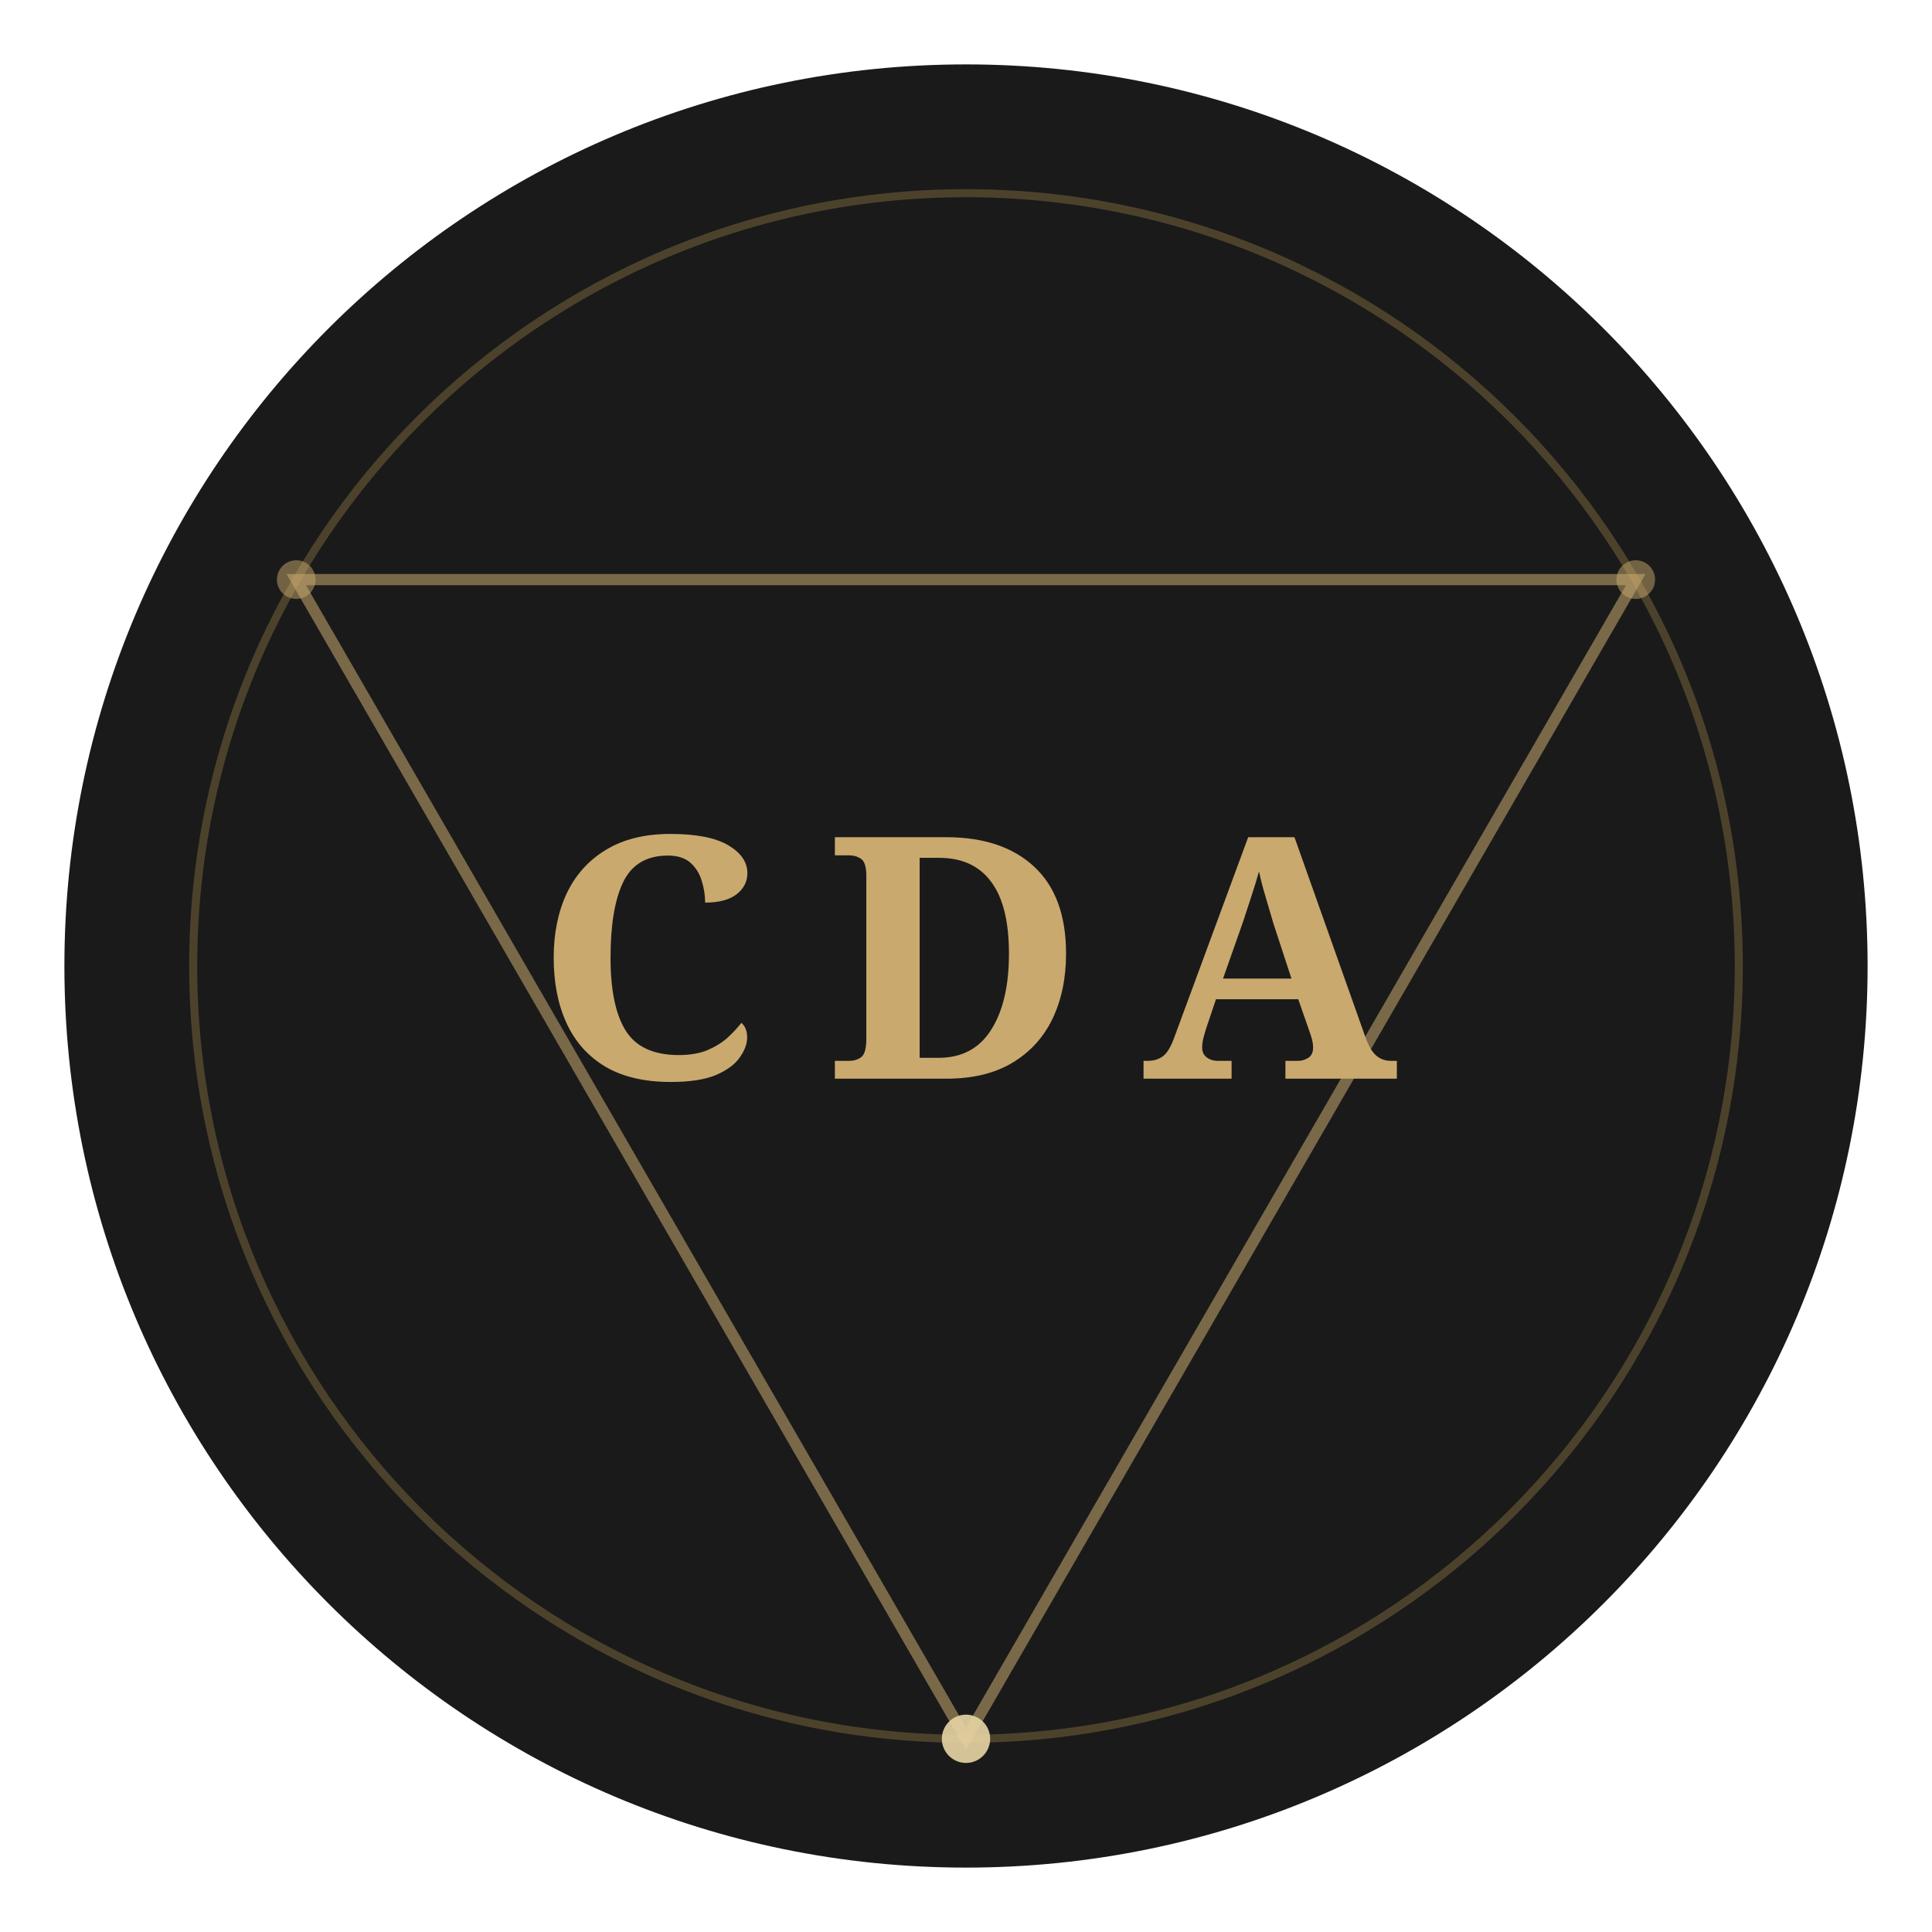
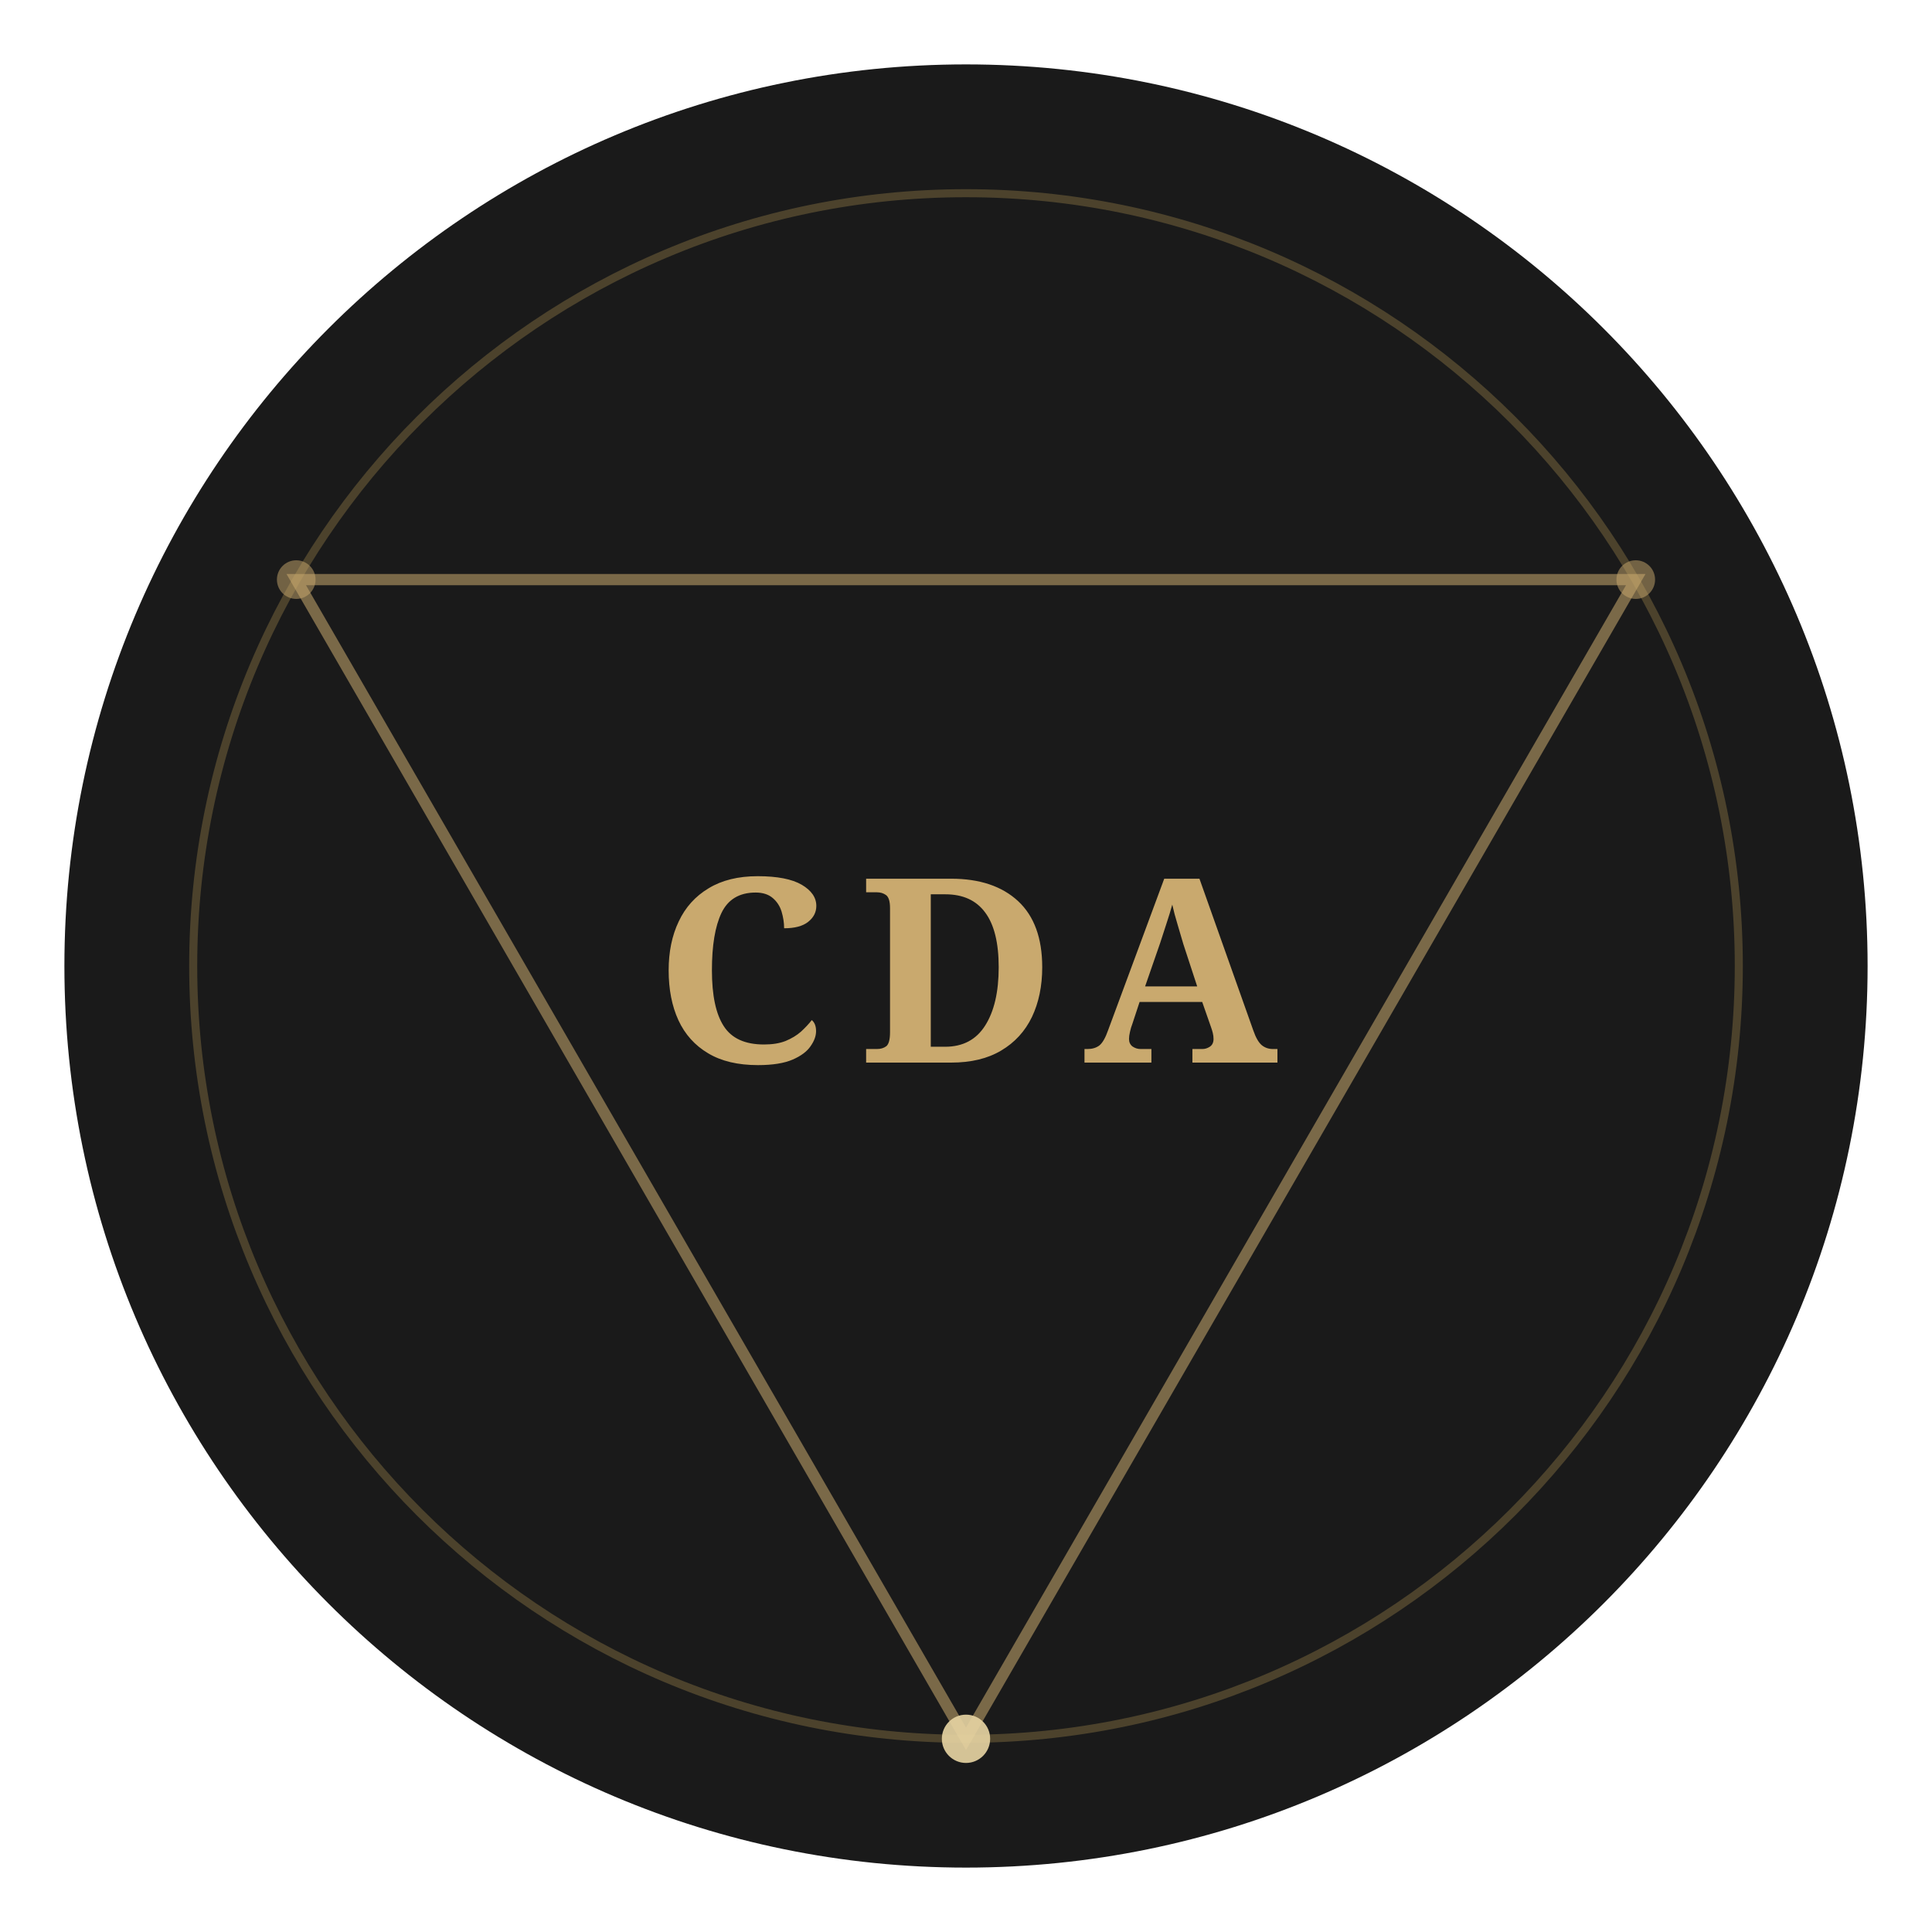
<svg xmlns="http://www.w3.org/2000/svg" viewBox="0 0 120 120">
  <circle cx="60" cy="60" r="56" fill="#1A1A1A" />
  <circle cx="60" cy="60" r="48" fill="none" stroke="#A88D4E" stroke-width="0.5" opacity="0.35" />
  <polygon points="18.4,36 101.6,36 60,108" fill="none" stroke="#C9A96E" stroke-width="0.7" opacity="0.55" />
  <circle cx="60" cy="108" r="1.5" fill="#E8D5A3" opacity="0.9" />
  <circle cx="18.4" cy="36" r="1.2" fill="#C9A96E" opacity="0.5" />
  <circle cx="101.6" cy="36" r="1.2" fill="#C9A96E" opacity="0.5" />
-   <text x="60" y="67" text-anchor="middle" font-family="Georgia, serif" font-size="21" font-weight="bold" fill="#C9A96E" letter-spacing="4">CDA</text>
+   <text x="60" y="66" text-anchor="middle" font-family="Georgia, serif" font-size="16" font-weight="bold" fill="#C9A96E" letter-spacing="2">CDA</text>
</svg>
